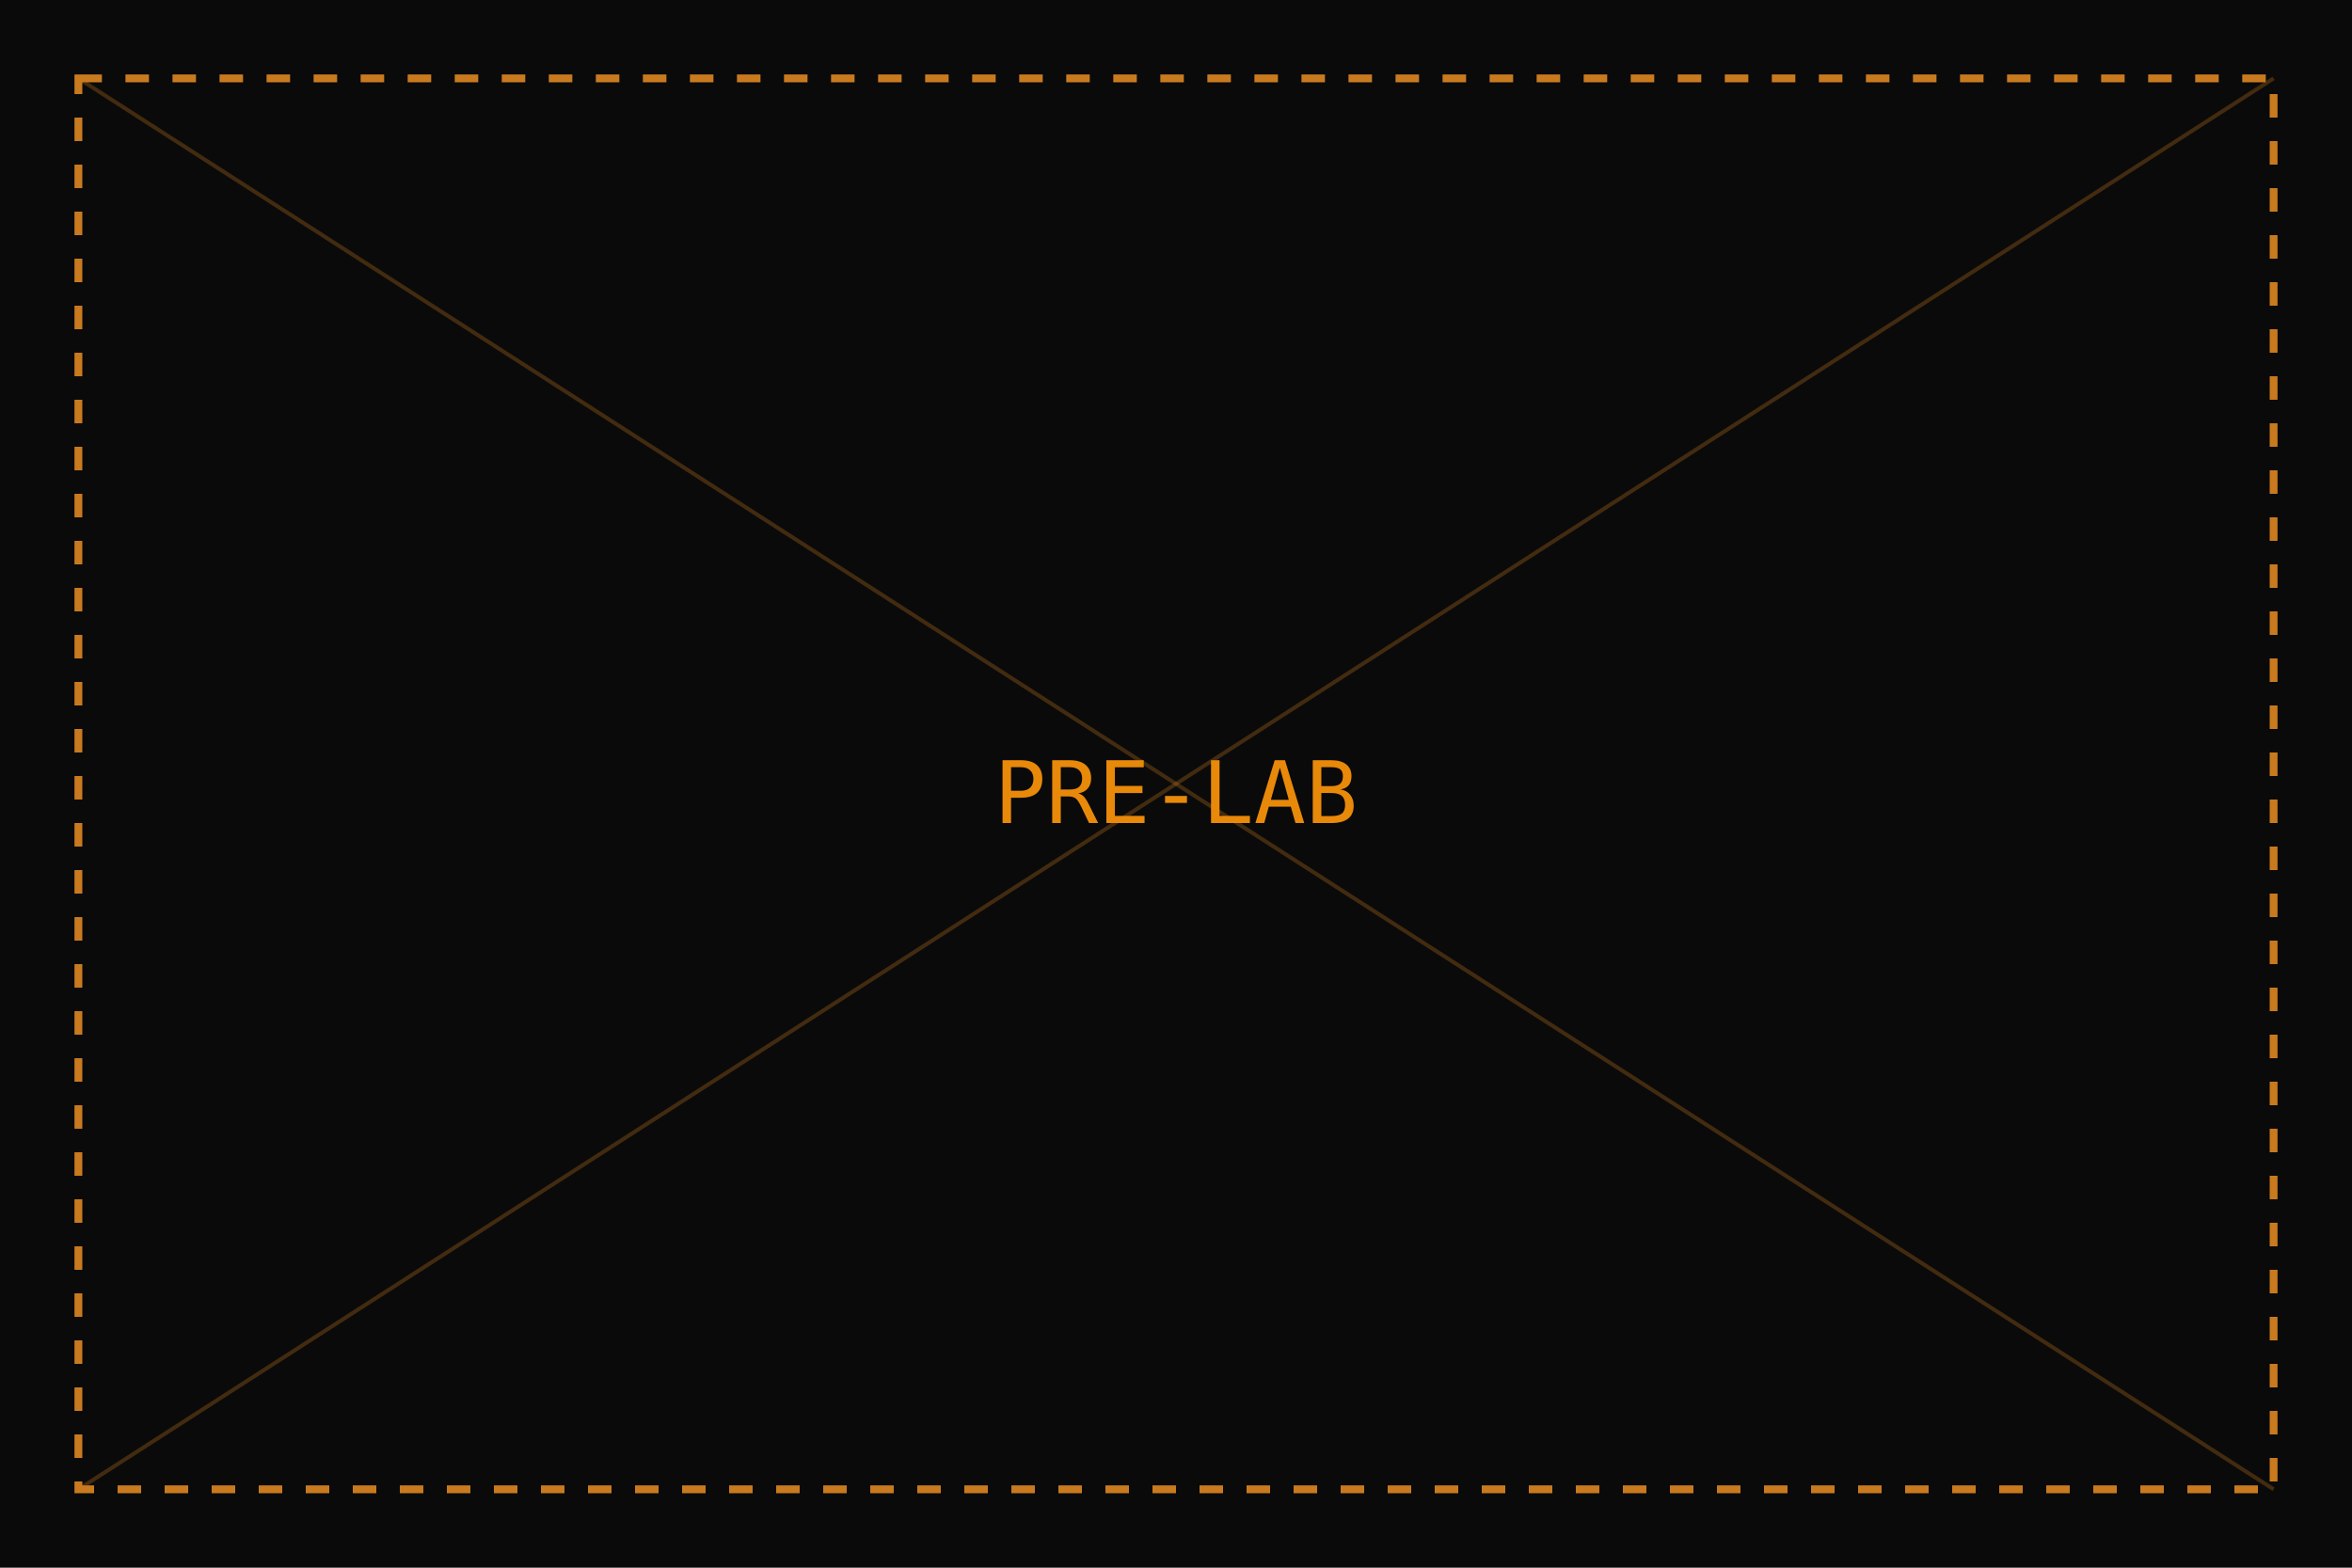
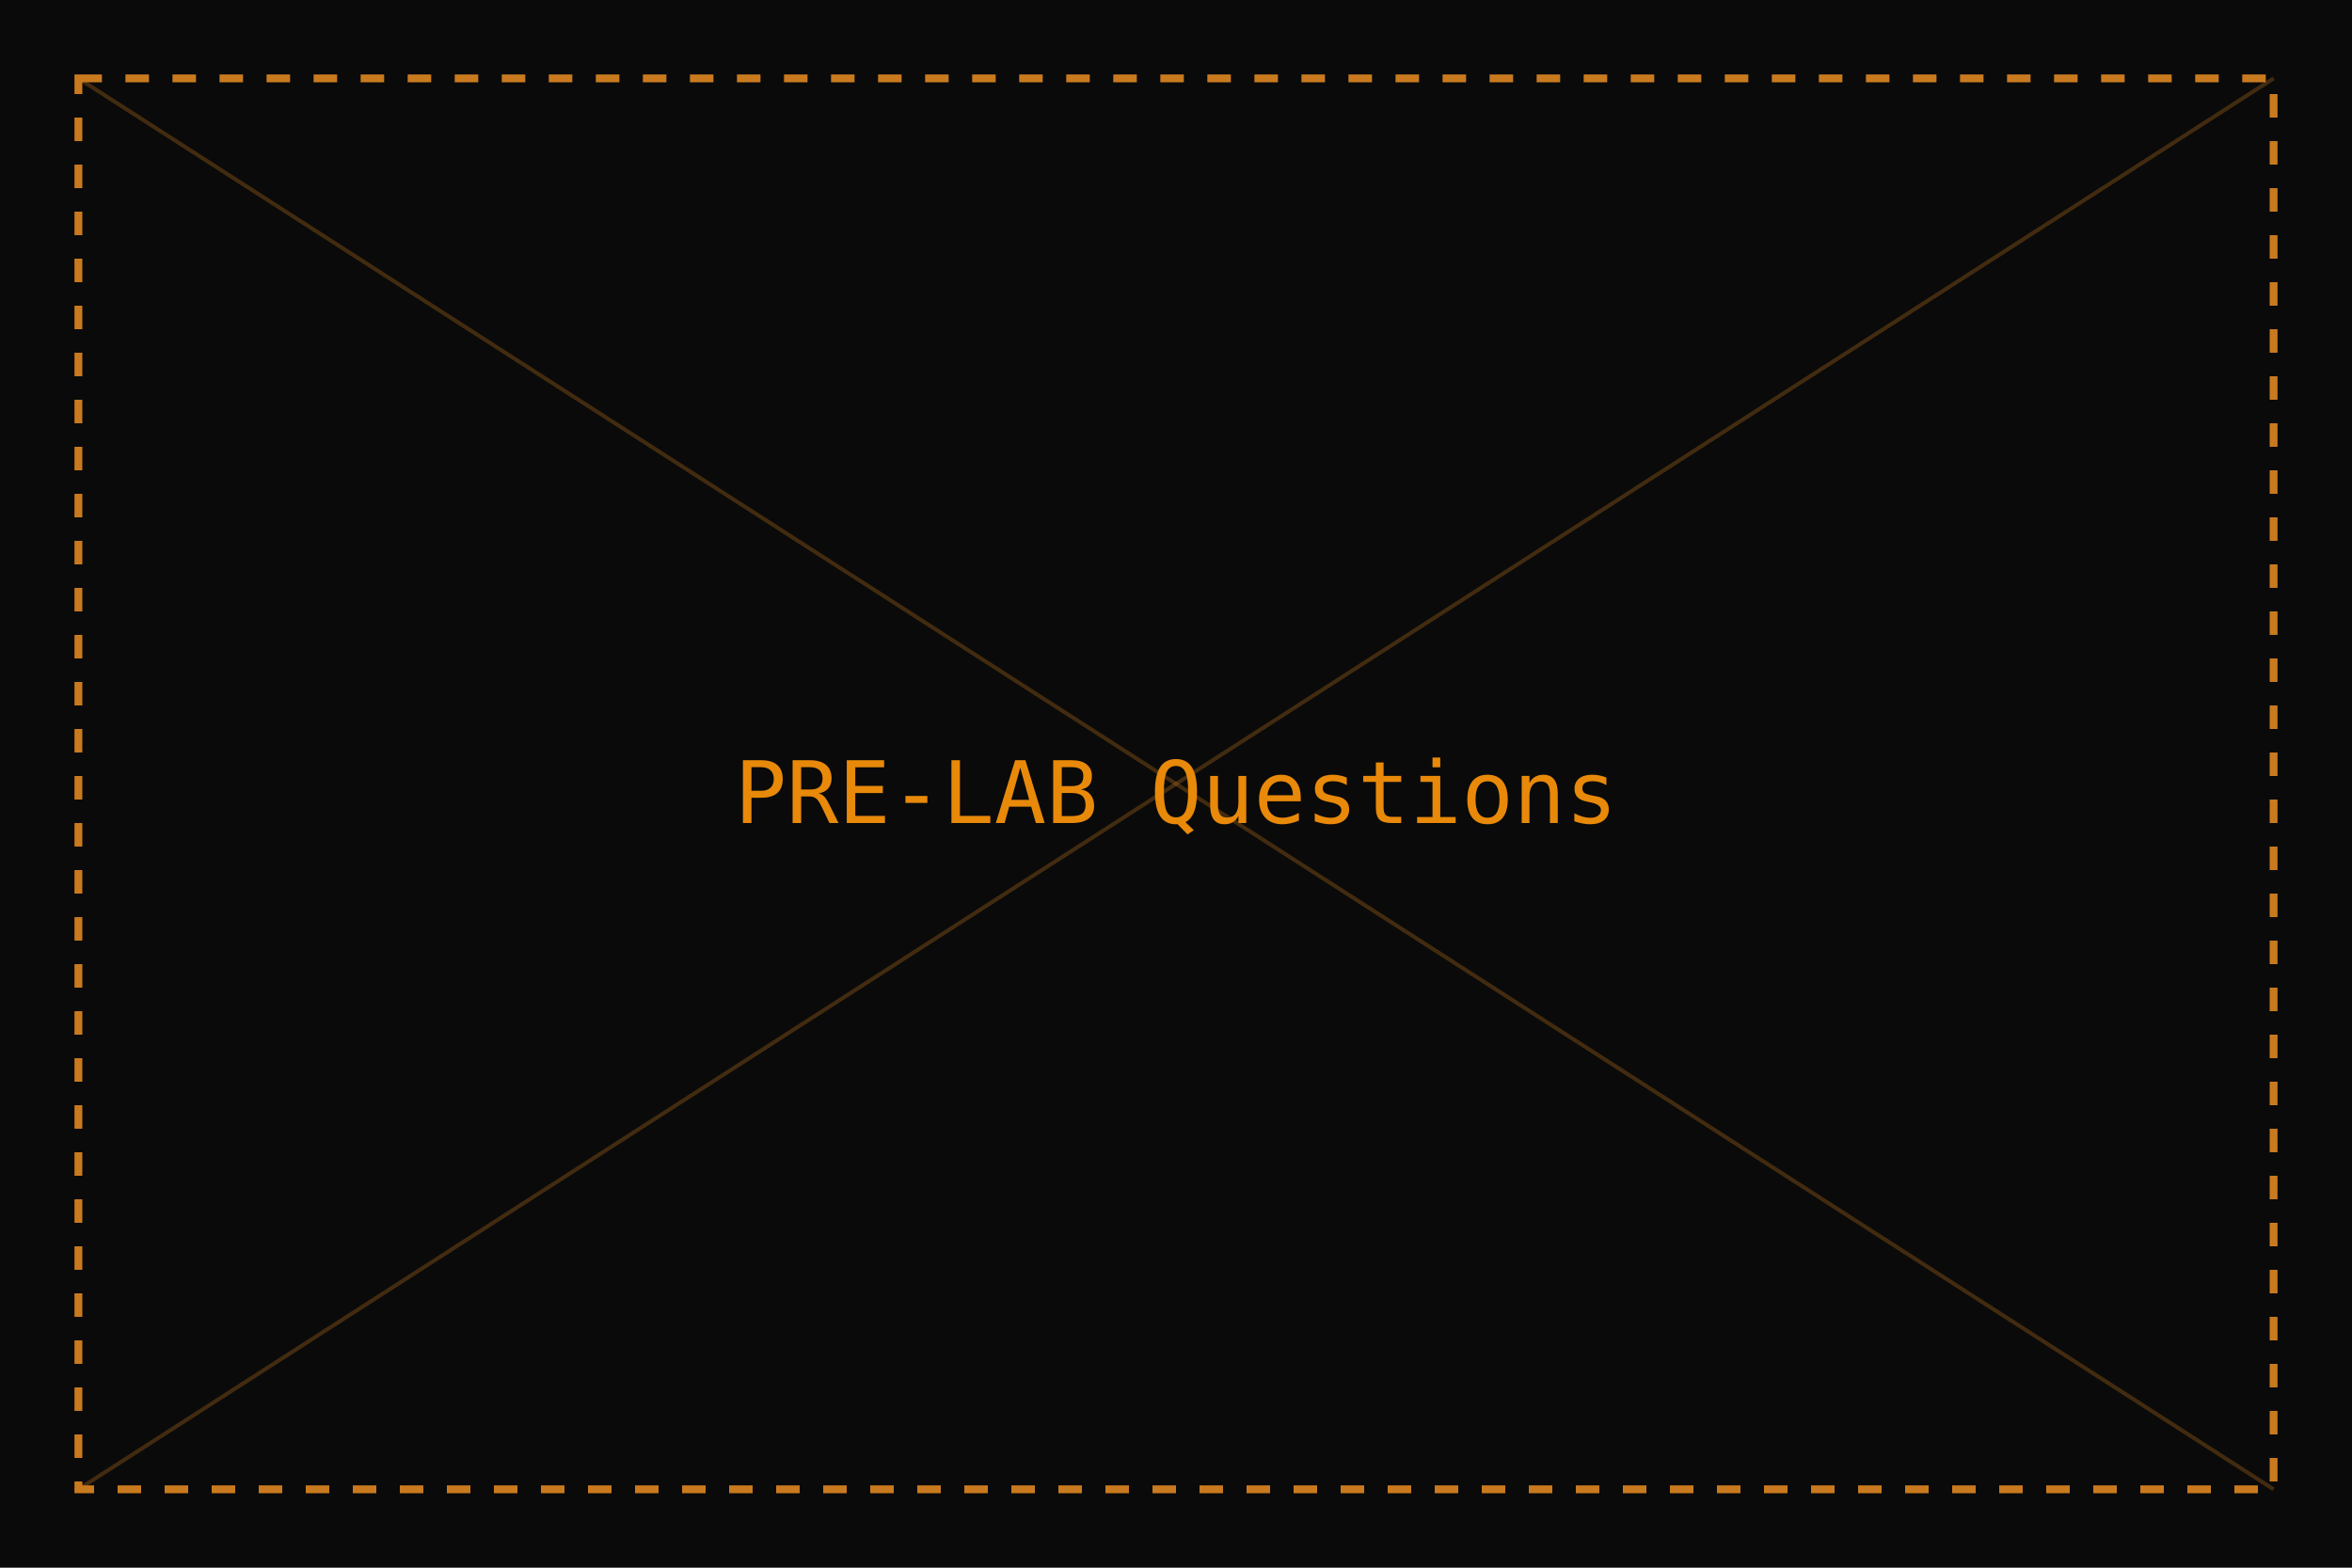
<svg xmlns="http://www.w3.org/2000/svg" viewBox="0 0 600 400">
  <rect width="600" height="400" fill="#0a0a0a" />
  <rect x="20" y="20" width="560" height="360" fill="none" stroke="#c97a1f" stroke-width="2" stroke-dasharray="6 6" />
  <line x1="20" y1="20" x2="580" y2="380" stroke="#c97a1f" stroke-width="1" opacity="0.3" />
  <line x1="580" y1="20" x2="20" y2="380" stroke="#c97a1f" stroke-width="1" opacity="0.3" />
-   <text x="300" y="210" font-family="monospace" font-size="22" fill="#e8890a" text-anchor="middle">PRE-LAB</text>
+   <text x="300" y="210" font-family="monospace" font-size="22" fill="#e8890a" text-anchor="middle">PRE-LAB Questions</text>
</svg>
